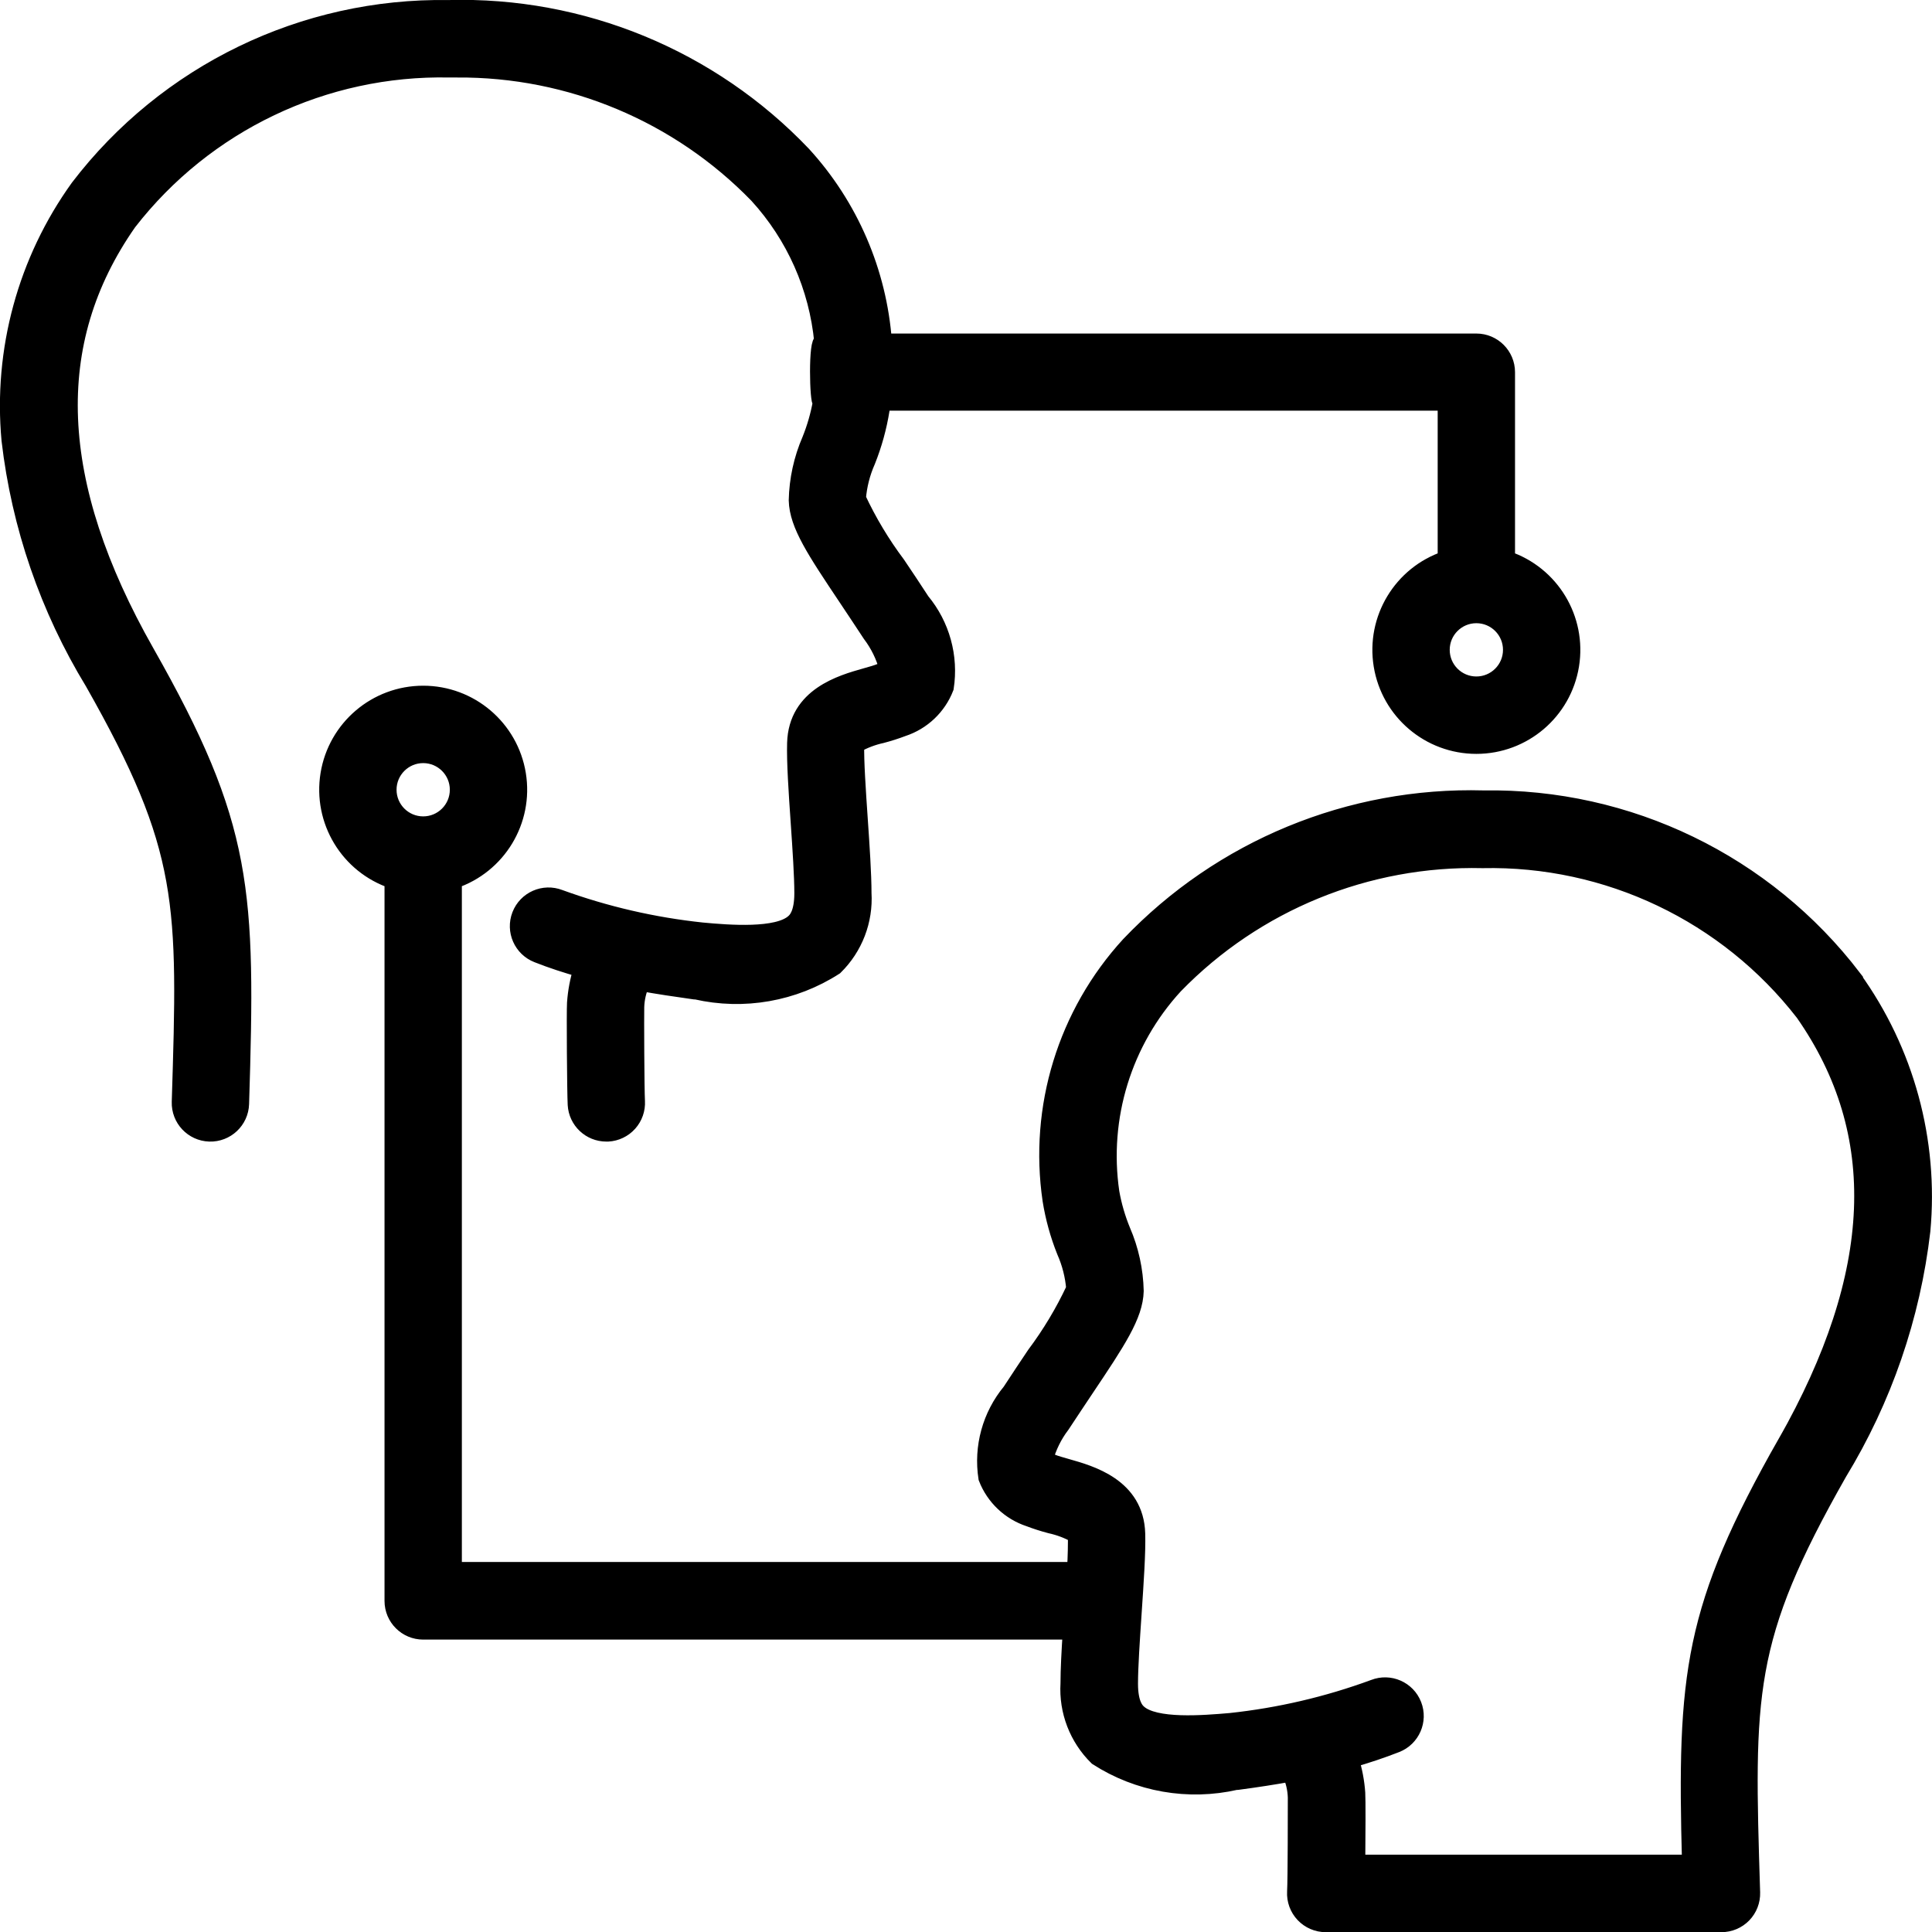
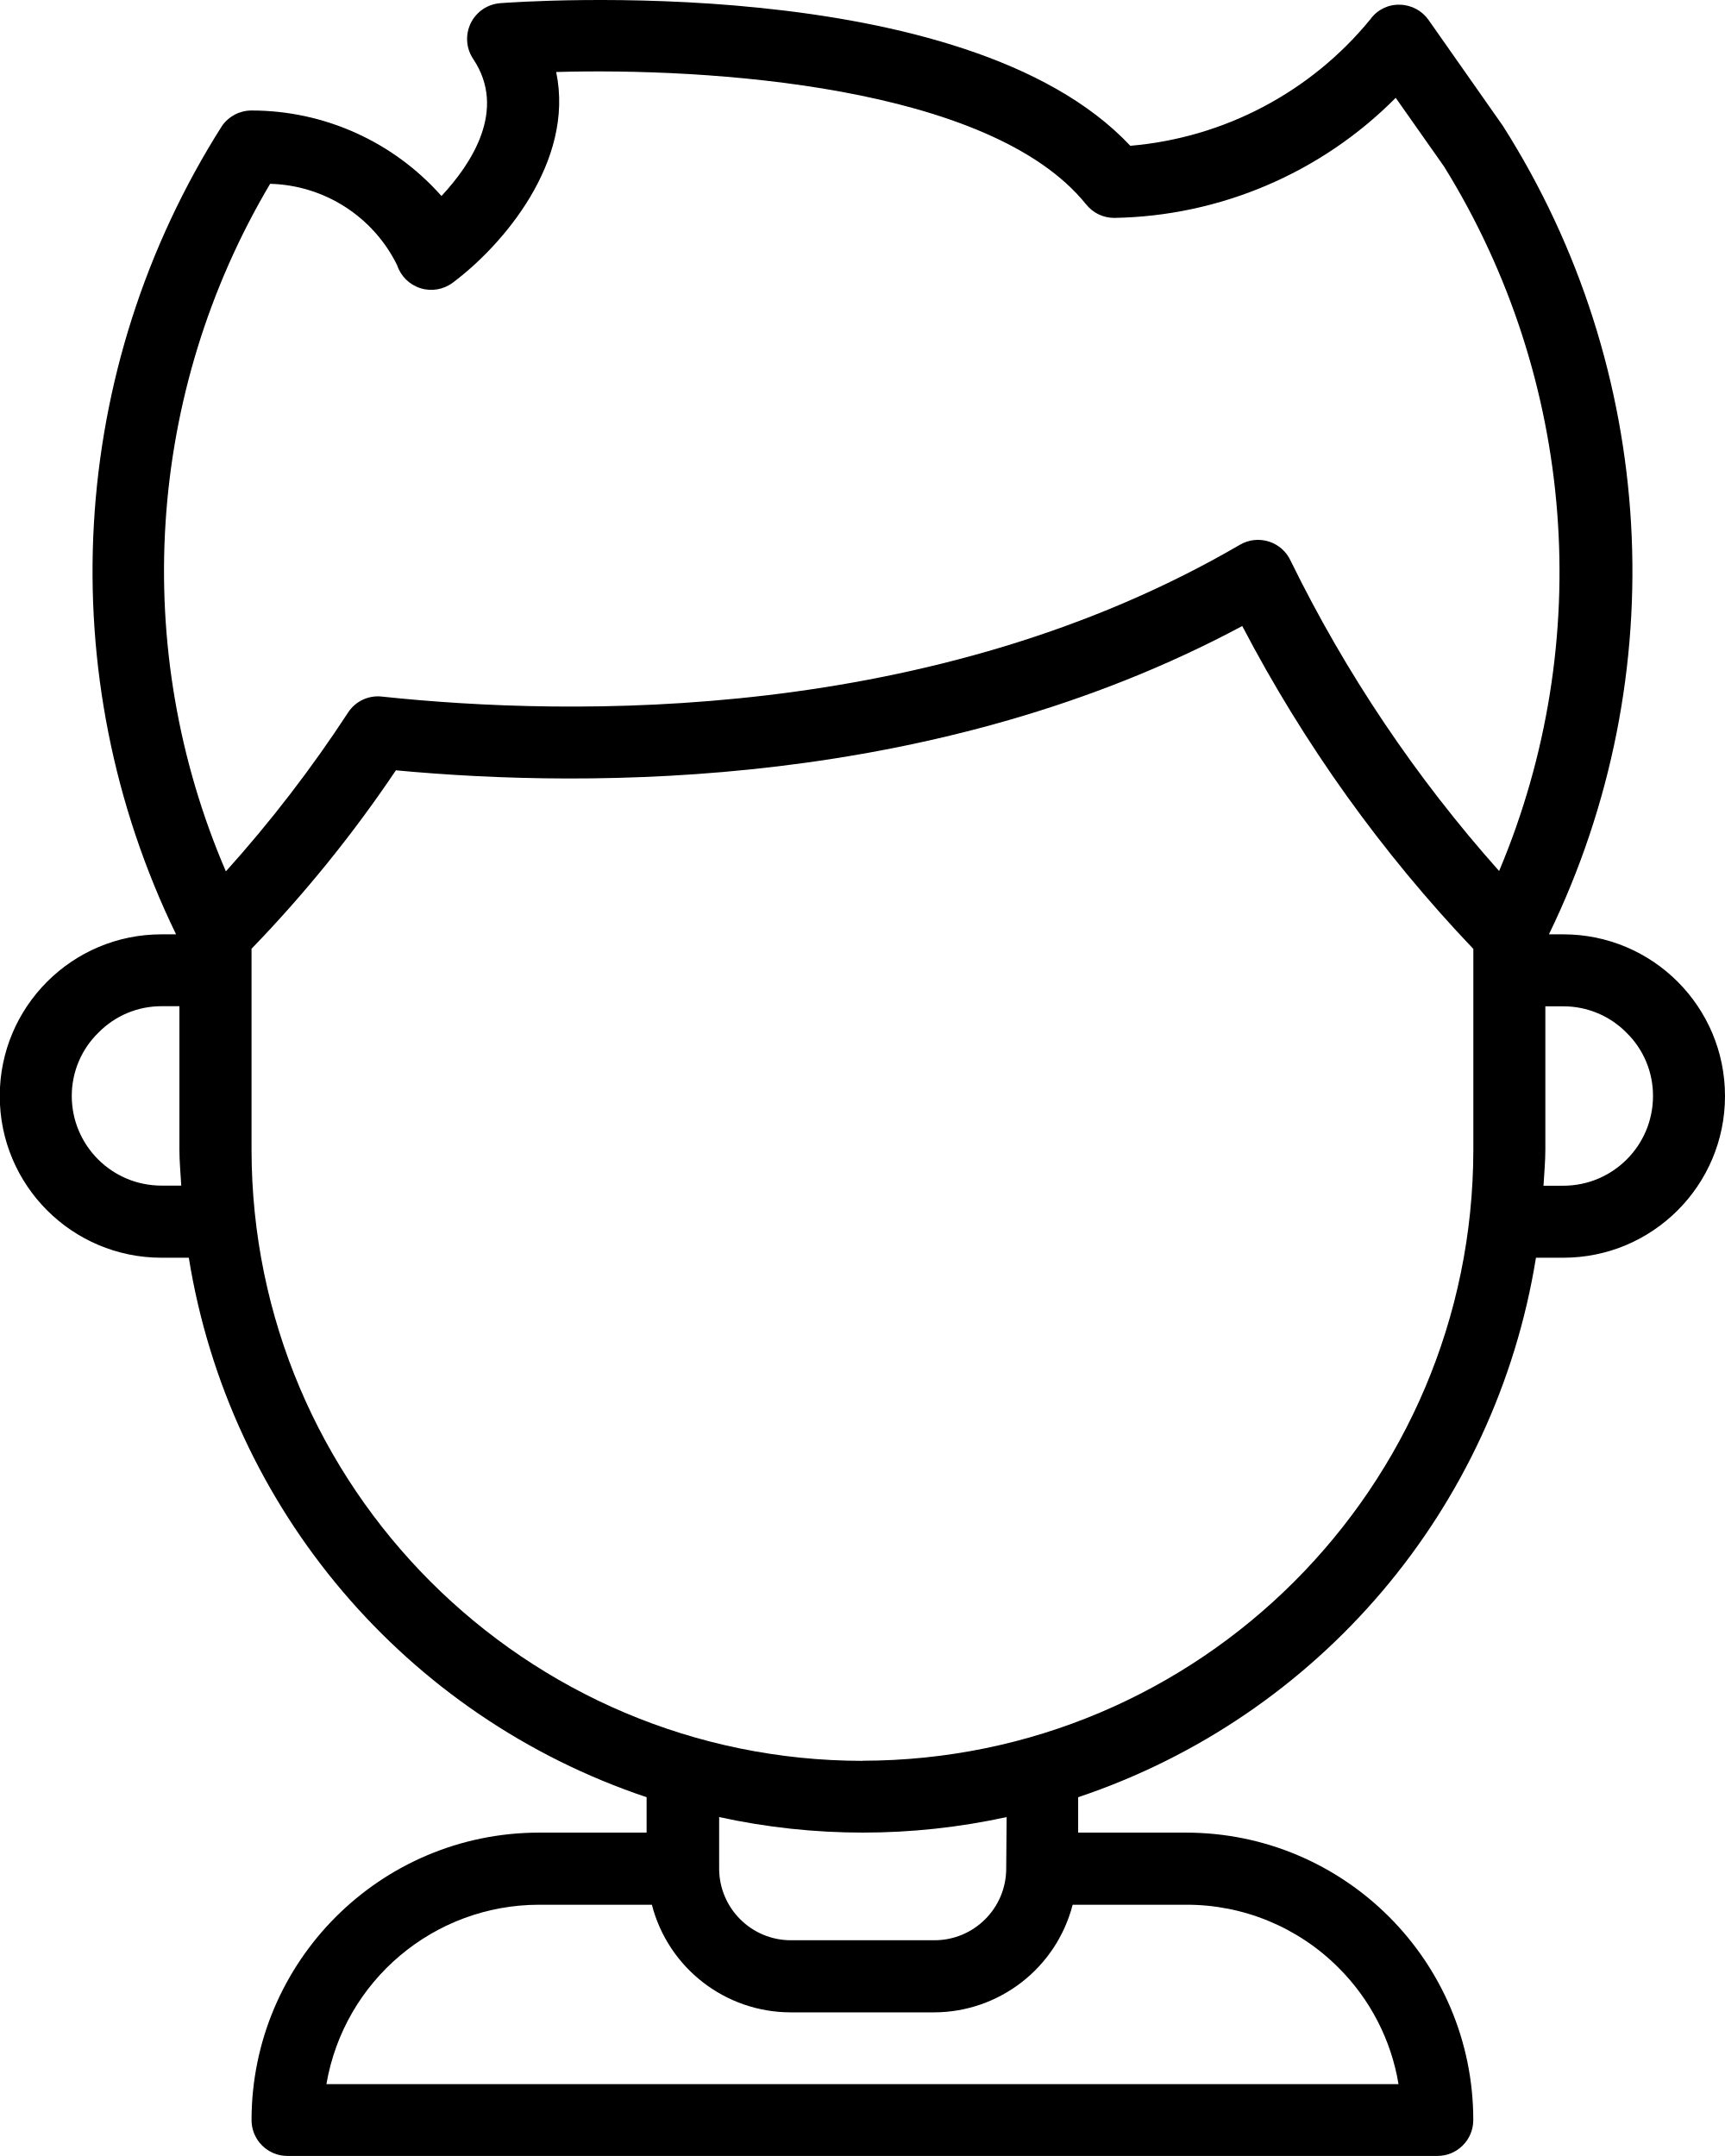
- <svg xmlns="http://www.w3.org/2000/svg" width="34.523" height="34.523" viewBox="0 0 34.523 34.523">
-   <path id="empathy_17787418" d="M35.97,20.323a8.153,8.153,0,0,0-6.606-3.2,8.423,8.423,0,0,0-6.331,2.61,5.557,5.557,0,0,0-1.4,4.559,4.286,4.286,0,0,0,.252.913,2.068,2.068,0,0,1,.171.671,6.7,6.7,0,0,1-.707,1.18c-.134.2-.28.418-.437.659a1.948,1.948,0,0,0-.425,1.542,1.227,1.227,0,0,0,.762.723,3.729,3.729,0,0,0,.375.12,1.664,1.664,0,0,1,.463.176v0c0,.154,0,.379-.018.634H10.957V18.58a1.708,1.708,0,1,0-1.082,0V31.456a.541.541,0,0,0,.541.541H21.995c-.023.351-.041.687-.041.936a1.7,1.7,0,0,0,.506,1.315,3.245,3.245,0,0,0,2.481.435l.024,0c.344-.046.658-.094.951-.148a1.132,1.132,0,0,1,.1.432c0,.149,0,1.475-.013,1.687a.541.541,0,0,0,.54.571h7.072a.541.541,0,0,0,.541-.558c-.111-3.561-.141-4.518,1.552-7.5a10.684,10.684,0,0,0,1.49-4.327,6.673,6.673,0,0,0-1.23-4.513ZM10.416,16.335a.626.626,0,1,1-.626.626A.626.626,0,0,1,10.416,16.335ZM34.769,28.629c-1.68,2.962-1.8,4.129-1.709,7.511H27.1c.005-.5.007-1.155,0-1.25a2.579,2.579,0,0,0-.114-.6c.286-.081.554-.171.815-.273a.541.541,0,1,0-.394-1.008,10.735,10.735,0,0,1-2.569.6c-.478.041-1.35.114-1.644-.155-.038-.035-.155-.142-.155-.518,0-.3.033-.784.064-1.249.038-.564.075-1.1.065-1.434-.024-.841-.822-1.066-1.25-1.187-.1-.029-.2-.056-.266-.083a.76.76,0,0,1-.129-.063,1.778,1.778,0,0,1,.3-.609c.153-.235.3-.45.429-.646.566-.845.878-1.311.889-1.747a2.868,2.868,0,0,0-.235-1.075,3.34,3.34,0,0,1-.2-.688,4.5,4.5,0,0,1,1.139-3.695,7.424,7.424,0,0,1,5.5-2.248,7.074,7.074,0,0,1,5.739,2.736c1.5,2.148,1.4,4.662-.315,7.685ZM17.528,10.037a3.392,3.392,0,0,1-.195.677,2.865,2.865,0,0,0-.235,1.075c.011.436.323.9.889,1.747.132.2.276.412.427.644a1.79,1.79,0,0,1,.3.612.768.768,0,0,1-.129.063c-.067.027-.163.054-.266.083-.428.121-1.226.346-1.25,1.188-.01.337.026.87.065,1.435.032.465.064.945.064,1.249,0,.376-.117.483-.155.518-.293.269-1.165.2-1.644.155a10.781,10.781,0,0,1-2.548-.589.541.541,0,0,0-.391,1.009c.253.1.514.185.791.263a2.6,2.6,0,0,0-.115.606c-.01.139,0,1.6.012,1.815a.541.541,0,0,0,.54.511h.03a.541.541,0,0,0,.511-.57c-.012-.211-.017-1.532-.013-1.685a1.145,1.145,0,0,1,.1-.433c.292.053.607.1.95.148l.024,0a3.245,3.245,0,0,0,2.481-.435,1.7,1.7,0,0,0,.506-1.315c0-.34-.034-.84-.067-1.323-.035-.514-.071-1.045-.063-1.33v0a1.662,1.662,0,0,1,.463-.176,3.731,3.731,0,0,0,.375-.12,1.228,1.228,0,0,0,.762-.723,1.951,1.951,0,0,0-.427-1.545c-.156-.239-.3-.457-.436-.657a6.691,6.691,0,0,1-.707-1.179,2.067,2.067,0,0,1,.171-.671,4.286,4.286,0,0,0,.252-.913c.006-.045.011-.089.016-.134H28.694v2.805a1.708,1.708,0,1,0,1.082,0V9.5a.541.541,0,0,0-.541-.541H18.642A5.562,5.562,0,0,0,17.2,5.611,8.422,8.422,0,0,0,10.867,3,8.153,8.153,0,0,0,4.261,6.2a6.674,6.674,0,0,0-1.23,4.513,10.686,10.686,0,0,0,1.49,4.327c1.692,2.984,1.663,3.941,1.552,7.5a.541.541,0,0,0,1.082.034c.119-3.822.077-4.95-1.692-8.069-1.715-3.023-1.818-5.537-.315-7.685a7.075,7.075,0,0,1,5.739-2.736h.133a7.411,7.411,0,0,1,5.37,2.25,4.517,4.517,0,0,1,1.164,2.624C17.446,8.9,17.469,10.066,17.528,10.037Zm11.707,5.05a.626.626,0,1,1,.626-.626A.626.626,0,0,1,29.235,15.087Z" transform="translate(-2.854 -2.849)" stroke="#000" stroke-width="0.3" />
+ <svg xmlns="http://www.w3.org/2000/svg" width="28.842" height="36.055" viewBox="0 0 28.842 36.055">
+   <g id="Page-1" transform="translate(0 0.004)">
+     <g id="_001---Happy-Boy" data-name="001---Happy-Boy" transform="translate(0 -0.004)">
+       <path id="Shape" d="M2.7,22.029h.457a11.436,11.436,0,0,0,7.655,9.022v.592h-1.8A4.812,4.812,0,0,0,4.206,36.45a.6.6,0,0,0,.6.6H24.035a.6.6,0,0,0,.6-.6,4.807,4.807,0,0,0-4.807-4.807h-1.8v-.592a11.436,11.436,0,0,0,7.655-9.022h.457a2.7,2.7,0,0,0,0-5.408H25.9a13.894,13.894,0,0,0-.77-13.52l-1.242-1.77a.6.6,0,0,0-.481-.256.58.58,0,0,0-.49.24A5.823,5.823,0,0,1,18.9,3.434C16.14.491,8.691,1.024,8.366,1.049a.6.6,0,0,0-.453.934c.568.85-.029,1.752-.531,2.291A4.239,4.239,0,0,0,4.206,2.844a.6.6,0,0,0-.492.255,13.894,13.894,0,0,0-.77,13.522H2.7a2.7,2.7,0,0,0,0,5.408ZM22.379,33.9a3.573,3.573,0,0,1,1.006,1.949H5.458a3.611,3.611,0,0,1,3.555-3H10.9a2.4,2.4,0,0,0,2.318,1.8h2.4a2.4,2.4,0,0,0,2.318-1.8h1.888A3.582,3.582,0,0,1,22.379,33.9Zm-5.554-1.657a1.2,1.2,0,0,1-1.2,1.2h-2.4a1.2,1.2,0,0,1-1.2-1.2v-.86a11.257,11.257,0,0,0,4.807,0Zm-2.4-1.8A10.226,10.226,0,0,1,4.206,20.227V16.862A21.726,21.726,0,0,0,6.62,13.878c3.268.307,9.048.32,14.152-2.413a23.809,23.809,0,0,0,3.864,5.4v3.365A10.226,10.226,0,0,1,14.421,30.441ZM27.2,18.269a1.472,1.472,0,0,1,.44,1.056,1.5,1.5,0,0,1-1.5,1.5h-.331c.011-.2.031-.4.031-.6v-2.4h.3A1.477,1.477,0,0,1,27.2,18.269ZM4.518,4.07A2.435,2.435,0,0,1,6.641,5.432a.6.6,0,0,0,.93.291C8.4,5.105,9.613,3.7,9.3,2.2c2.51-.072,7.257.216,8.862,2.215a.6.6,0,0,0,.469.225,6.793,6.793,0,0,0,4.707-2.008l.811,1.153a12.878,12.878,0,0,1,.918,11.777,23,23,0,0,1-3.485-5.186.6.6,0,0,0-.849-.27C15.6,13.1,9.539,12.98,6.385,12.645a.594.594,0,0,0-.565.267,21.717,21.717,0,0,1-2.043,2.656,12.706,12.706,0,0,1,.741-11.5ZM1.648,18.263a1.472,1.472,0,0,1,1.056-.44H3v2.4c0,.2.02.4.031.6H2.7a1.5,1.5,0,0,1-1.5-1.5A1.477,1.477,0,0,1,1.648,18.263Z" transform="translate(0 -0.996)" />
+     </g>
+   </g>
</svg>
